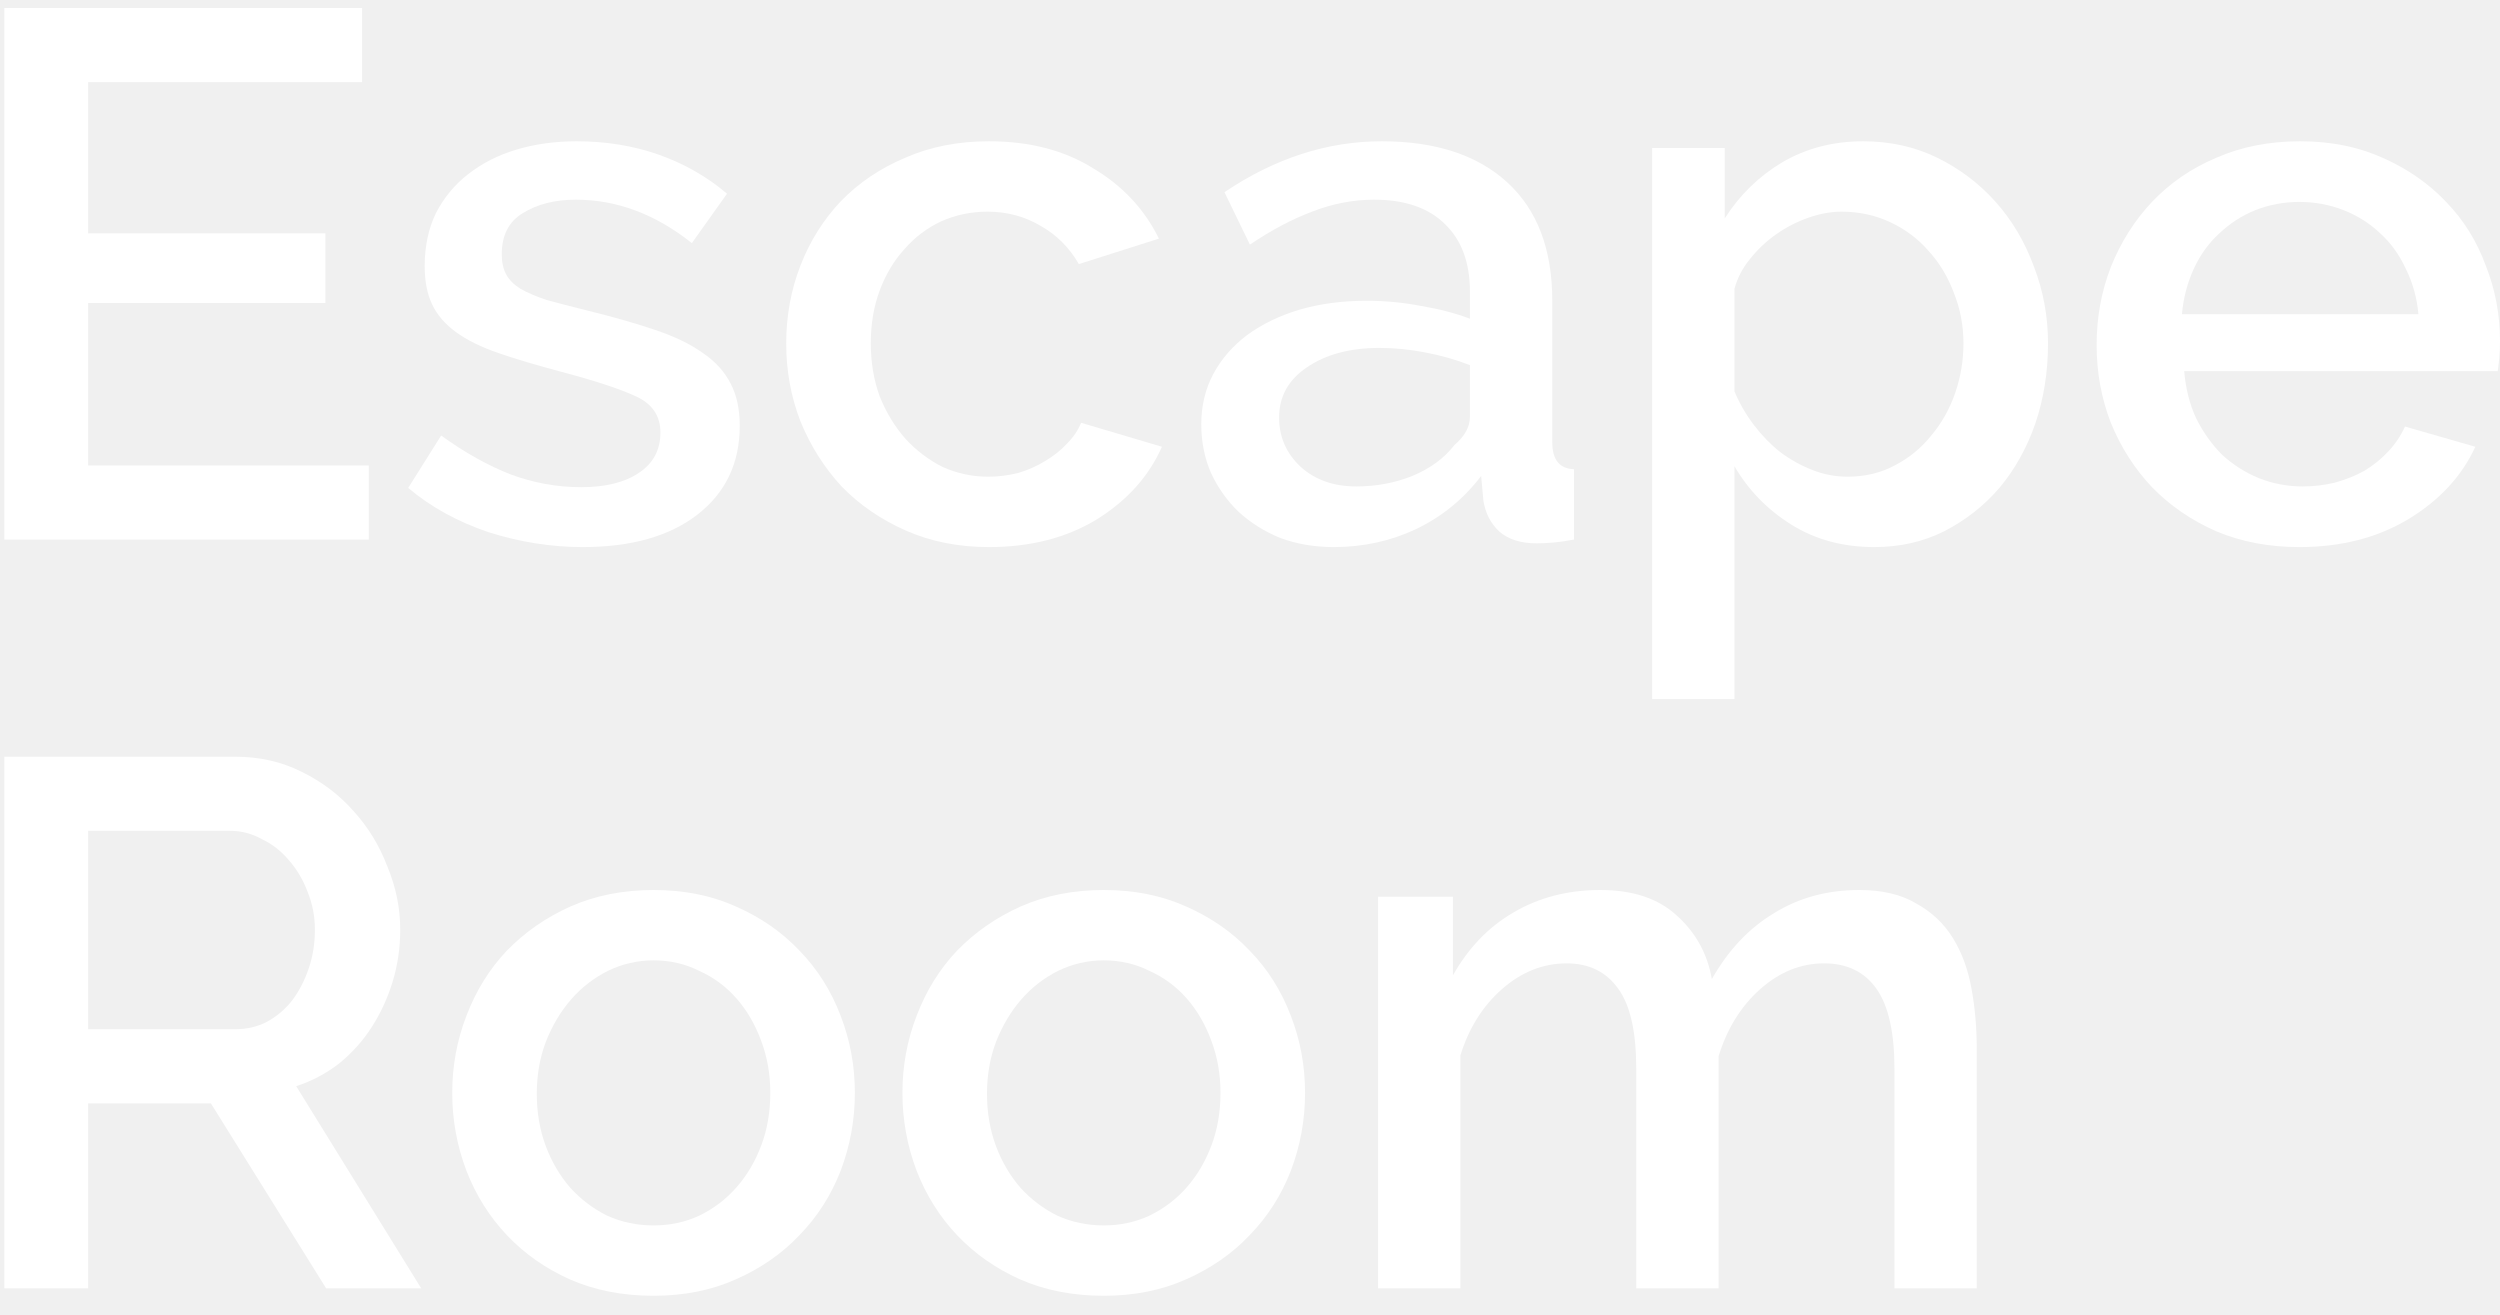
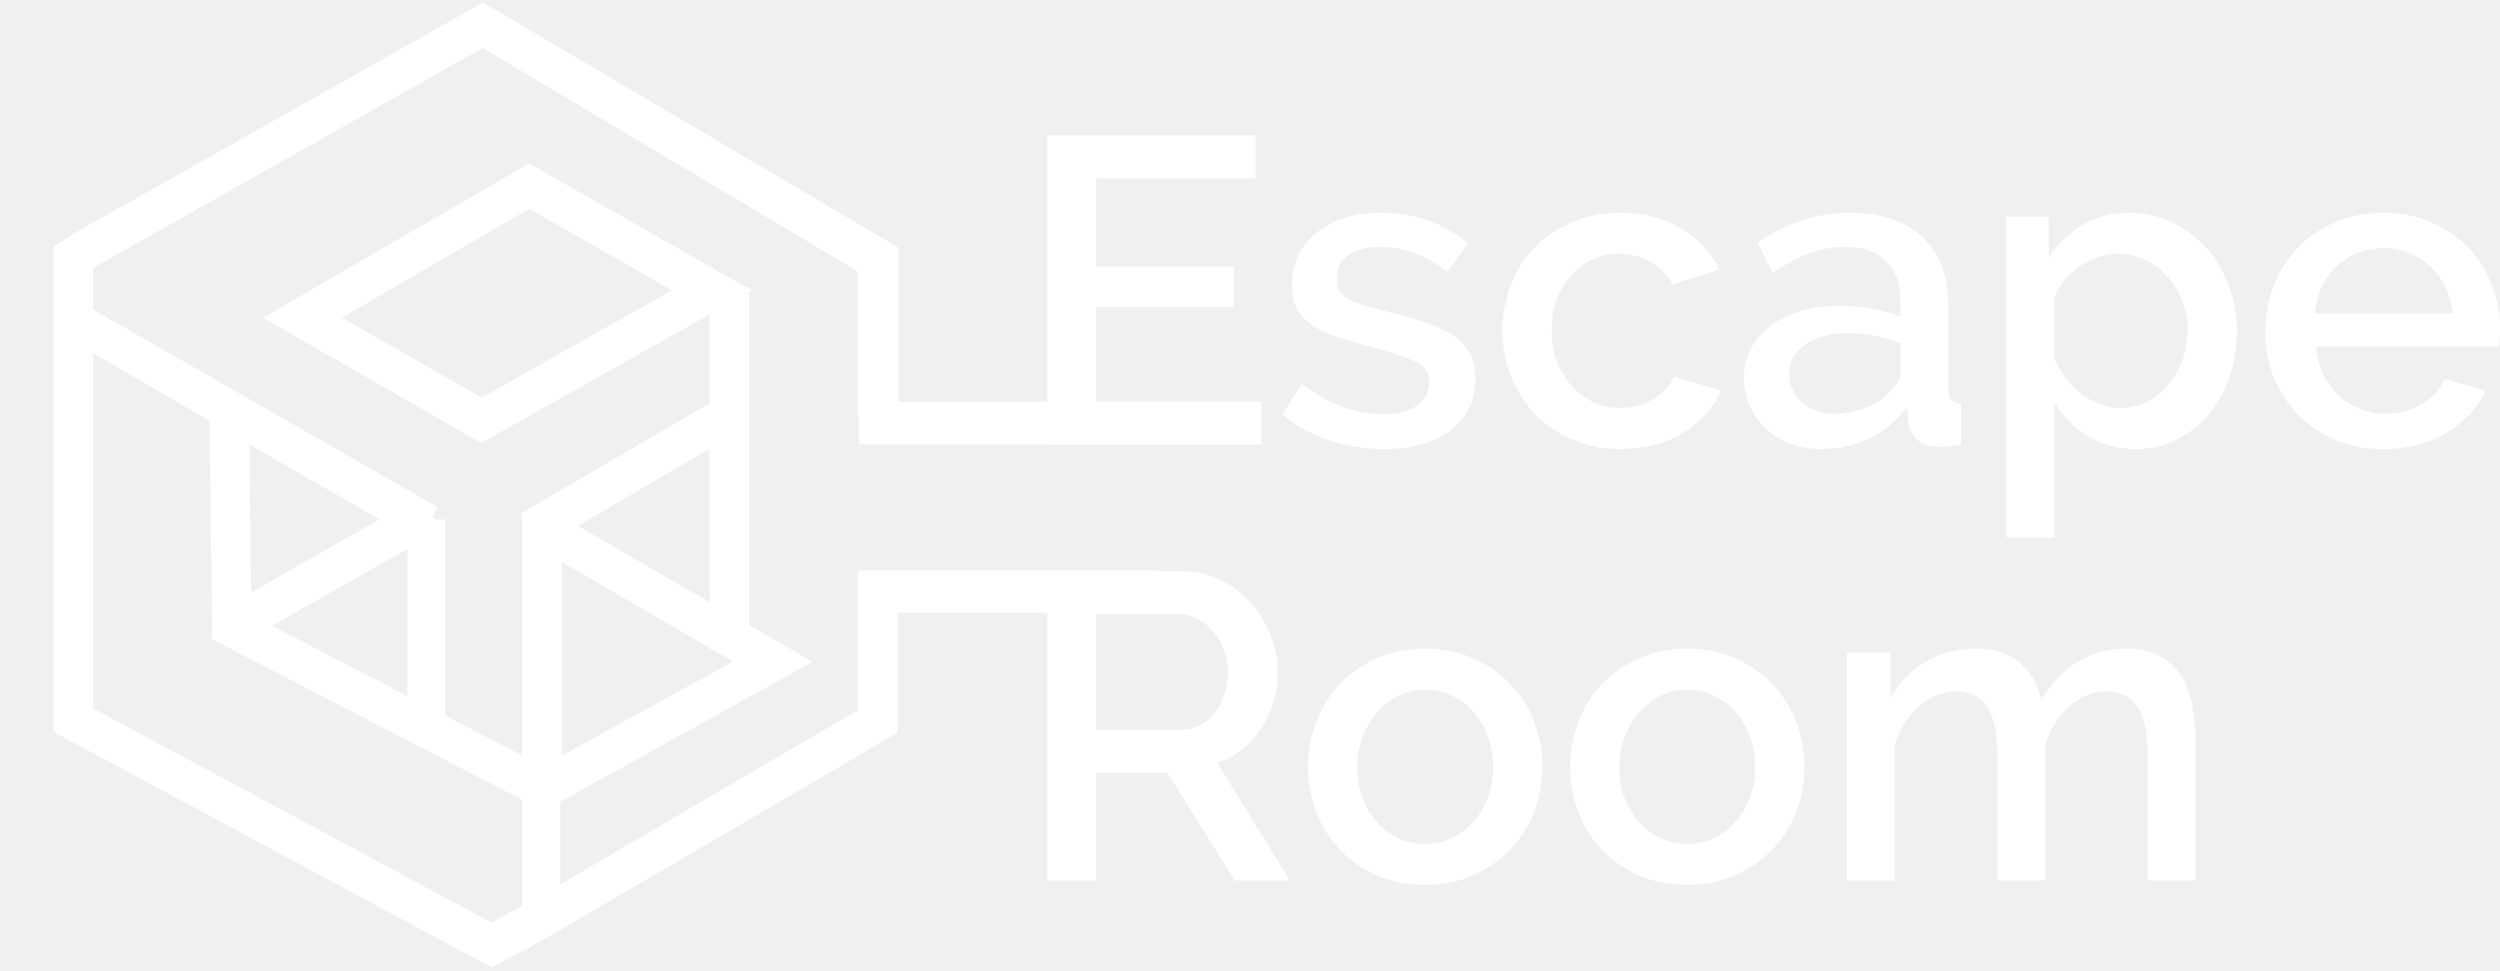
- <svg xmlns="http://www.w3.org/2000/svg" width="78" height="41" viewBox="0 0 78 41" fill="none">
-   <g id="typo">
-     <path d="M11.506 14.523V16.835H0.135V0.25H11.296V2.563H2.75V7.281H10.152V9.454H2.75V14.523H11.506Z" fill="white" />
-     <path d="M18.177 17.069C17.196 17.069 16.215 16.913 15.235 16.602C14.27 16.275 13.437 15.815 12.736 15.223L13.764 13.588C14.495 14.118 15.219 14.523 15.935 14.803C16.651 15.068 17.383 15.2 18.13 15.2C18.893 15.2 19.492 15.052 19.928 14.756C20.38 14.46 20.605 14.04 20.605 13.495C20.605 12.981 20.356 12.607 19.858 12.374C19.36 12.14 18.582 11.883 17.523 11.603C16.76 11.4 16.107 11.206 15.562 11.019C15.017 10.832 14.573 10.614 14.231 10.365C13.888 10.116 13.639 9.827 13.484 9.5C13.328 9.173 13.25 8.776 13.25 8.309C13.25 7.686 13.367 7.133 13.6 6.651C13.849 6.168 14.184 5.763 14.604 5.436C15.04 5.093 15.546 4.836 16.122 4.665C16.698 4.494 17.321 4.408 17.99 4.408C18.909 4.408 19.765 4.548 20.558 4.828C21.352 5.109 22.061 5.514 22.683 6.043L21.586 7.585C20.45 6.682 19.243 6.23 17.967 6.23C17.313 6.23 16.76 6.37 16.309 6.651C15.873 6.915 15.655 7.344 15.655 7.935C15.655 8.184 15.702 8.395 15.795 8.566C15.889 8.737 16.037 8.885 16.239 9.01C16.457 9.134 16.729 9.251 17.056 9.36C17.398 9.454 17.819 9.563 18.317 9.687C19.142 9.89 19.85 10.092 20.442 10.295C21.049 10.497 21.547 10.739 21.936 11.019C22.325 11.284 22.613 11.603 22.8 11.976C22.987 12.335 23.08 12.771 23.08 13.285C23.08 14.453 22.637 15.379 21.749 16.064C20.878 16.734 19.687 17.069 18.177 17.069Z" fill="white" />
-     <path d="M24.53 10.715C24.53 9.859 24.678 9.049 24.974 8.286C25.27 7.523 25.69 6.853 26.235 6.277C26.795 5.701 27.464 5.249 28.243 4.922C29.021 4.579 29.893 4.408 30.858 4.408C32.119 4.408 33.201 4.688 34.103 5.249C35.022 5.794 35.707 6.526 36.158 7.445L33.66 8.239C33.364 7.725 32.967 7.328 32.469 7.048C31.971 6.752 31.418 6.604 30.811 6.604C30.297 6.604 29.815 6.705 29.363 6.907C28.928 7.11 28.546 7.398 28.219 7.772C27.892 8.13 27.636 8.558 27.449 9.057C27.262 9.555 27.169 10.108 27.169 10.715C27.169 11.307 27.262 11.86 27.449 12.374C27.651 12.872 27.916 13.308 28.243 13.682C28.585 14.056 28.974 14.351 29.41 14.569C29.862 14.772 30.336 14.873 30.834 14.873C31.146 14.873 31.457 14.834 31.768 14.756C32.08 14.663 32.36 14.538 32.609 14.383C32.874 14.227 33.099 14.048 33.286 13.845C33.489 13.643 33.636 13.425 33.73 13.191L36.252 13.939C35.847 14.857 35.17 15.613 34.22 16.205C33.271 16.781 32.15 17.069 30.858 17.069C29.908 17.069 29.044 16.898 28.266 16.555C27.488 16.212 26.818 15.753 26.258 15.177C25.713 14.585 25.285 13.908 24.974 13.145C24.678 12.381 24.53 11.572 24.53 10.715Z" fill="white" />
-     <path d="M41.612 17.069C41.021 17.069 40.468 16.976 39.955 16.789C39.456 16.586 39.021 16.314 38.647 15.971C38.289 15.628 38.001 15.223 37.783 14.756C37.581 14.289 37.48 13.783 37.48 13.238C37.48 12.662 37.604 12.14 37.853 11.673C38.102 11.206 38.453 10.801 38.904 10.458C39.371 10.116 39.916 9.851 40.538 9.664C41.177 9.477 41.877 9.384 42.64 9.384C43.216 9.384 43.784 9.438 44.344 9.547C44.905 9.641 45.411 9.773 45.862 9.944V9.103C45.862 8.2 45.605 7.499 45.092 7.001C44.578 6.487 43.839 6.23 42.873 6.23C42.22 6.23 41.574 6.355 40.935 6.604C40.313 6.837 39.667 7.18 38.997 7.632L38.203 5.996C39.776 4.938 41.41 4.408 43.107 4.408C44.788 4.408 46.096 4.836 47.03 5.693C47.964 6.549 48.431 7.78 48.431 9.384V13.799C48.431 14.344 48.656 14.624 49.108 14.639V16.835C48.859 16.882 48.641 16.913 48.454 16.929C48.283 16.944 48.111 16.952 47.94 16.952C47.442 16.952 47.053 16.828 46.773 16.578C46.508 16.329 46.345 16.01 46.282 15.621L46.212 14.85C45.667 15.566 44.99 16.119 44.181 16.508C43.387 16.882 42.531 17.069 41.612 17.069ZM42.313 15.177C42.936 15.177 43.519 15.068 44.064 14.85C44.625 14.616 45.06 14.297 45.372 13.892C45.699 13.612 45.862 13.316 45.862 13.004V11.393C45.426 11.221 44.959 11.089 44.461 10.995C43.979 10.902 43.504 10.855 43.037 10.855C42.118 10.855 41.363 11.058 40.772 11.463C40.196 11.852 39.908 12.374 39.908 13.028C39.908 13.635 40.134 14.149 40.585 14.569C41.036 14.974 41.612 15.177 42.313 15.177Z" fill="white" />
-     <path d="M58.481 17.069C57.501 17.069 56.637 16.835 55.89 16.368C55.142 15.901 54.551 15.294 54.115 14.546V21.811H51.547V4.618H53.812V6.814C54.279 6.082 54.878 5.498 55.609 5.062C56.357 4.626 57.197 4.408 58.131 4.408C58.972 4.408 59.742 4.579 60.443 4.922C61.143 5.265 61.75 5.724 62.264 6.3C62.778 6.876 63.175 7.546 63.455 8.309C63.751 9.072 63.898 9.874 63.898 10.715C63.898 11.603 63.766 12.436 63.502 13.215C63.237 13.978 62.863 14.647 62.381 15.223C61.898 15.784 61.322 16.236 60.653 16.578C59.999 16.905 59.275 17.069 58.481 17.069ZM57.641 14.873C58.186 14.873 58.676 14.756 59.112 14.523C59.563 14.289 59.945 13.978 60.256 13.588C60.583 13.199 60.832 12.755 61.003 12.257C61.174 11.758 61.26 11.245 61.26 10.715C61.26 10.155 61.159 9.625 60.956 9.127C60.77 8.628 60.505 8.192 60.163 7.819C59.836 7.445 59.439 7.149 58.972 6.931C58.505 6.713 57.999 6.604 57.454 6.604C57.127 6.604 56.785 6.666 56.427 6.791C56.069 6.915 55.734 7.087 55.423 7.305C55.111 7.523 54.839 7.78 54.605 8.075C54.372 8.356 54.209 8.667 54.115 9.01V12.21C54.271 12.584 54.473 12.934 54.722 13.261C54.971 13.588 55.244 13.869 55.539 14.102C55.851 14.336 56.185 14.523 56.543 14.663C56.901 14.803 57.267 14.873 57.641 14.873Z" fill="white" />
-     <path d="M71.742 17.069C70.793 17.069 69.929 16.905 69.15 16.578C68.372 16.236 67.703 15.776 67.142 15.2C66.598 14.624 66.17 13.954 65.858 13.191C65.562 12.428 65.415 11.618 65.415 10.762C65.415 9.905 65.562 9.096 65.858 8.332C66.17 7.554 66.598 6.876 67.142 6.3C67.703 5.708 68.372 5.249 69.15 4.922C69.929 4.579 70.801 4.408 71.766 4.408C72.715 4.408 73.571 4.579 74.334 4.922C75.112 5.265 75.774 5.724 76.319 6.3C76.864 6.861 77.276 7.523 77.556 8.286C77.852 9.033 78 9.82 78 10.645C78 10.832 77.992 11.011 77.977 11.182C77.961 11.338 77.945 11.47 77.93 11.579H68.147C68.193 12.124 68.318 12.615 68.52 13.051C68.738 13.487 69.01 13.869 69.337 14.196C69.68 14.507 70.061 14.748 70.481 14.92C70.917 15.091 71.369 15.177 71.836 15.177C72.178 15.177 72.513 15.138 72.84 15.06C73.182 14.967 73.493 14.842 73.774 14.686C74.054 14.515 74.303 14.312 74.521 14.079C74.739 13.845 74.91 13.588 75.035 13.308L77.23 13.939C76.809 14.857 76.109 15.613 75.128 16.205C74.163 16.781 73.034 17.069 71.742 17.069ZM75.455 9.804C75.408 9.29 75.276 8.815 75.058 8.379C74.856 7.943 74.591 7.577 74.264 7.281C73.937 6.97 73.556 6.728 73.12 6.557C72.684 6.386 72.225 6.3 71.742 6.3C71.26 6.3 70.801 6.386 70.365 6.557C69.944 6.728 69.571 6.97 69.244 7.281C68.917 7.577 68.652 7.943 68.45 8.379C68.248 8.815 68.123 9.29 68.076 9.804H75.455Z" fill="white" />
-     <path d="M0.135 40.195V23.61H7.35C8.097 23.61 8.782 23.765 9.405 24.077C10.043 24.388 10.588 24.801 11.039 25.315C11.491 25.813 11.841 26.389 12.09 27.044C12.355 27.682 12.487 28.336 12.487 29.006C12.487 29.566 12.409 30.104 12.254 30.617C12.098 31.131 11.88 31.606 11.6 32.042C11.32 32.478 10.977 32.86 10.572 33.187C10.168 33.498 9.724 33.732 9.241 33.888L13.141 40.195H10.175L6.58 34.425H2.75V40.195H0.135ZM2.75 32.112H7.327C7.7 32.112 8.035 32.035 8.331 31.879C8.642 31.708 8.907 31.482 9.125 31.201C9.343 30.906 9.514 30.571 9.638 30.197C9.763 29.823 9.825 29.426 9.825 29.006C9.825 28.585 9.747 28.188 9.592 27.814C9.452 27.441 9.257 27.114 9.008 26.833C8.774 26.553 8.494 26.335 8.167 26.179C7.856 26.008 7.529 25.922 7.187 25.922H2.75V32.112Z" fill="white" />
-     <path d="M20.39 40.428C19.425 40.428 18.554 40.257 17.775 39.915C17.013 39.572 16.359 39.113 15.814 38.536C15.269 37.96 14.849 37.291 14.553 36.528C14.257 35.749 14.11 34.939 14.11 34.098C14.11 33.257 14.257 32.455 14.553 31.692C14.849 30.913 15.269 30.236 15.814 29.66C16.374 29.084 17.036 28.624 17.799 28.282C18.577 27.939 19.441 27.768 20.39 27.768C21.34 27.768 22.196 27.939 22.959 28.282C23.737 28.624 24.399 29.084 24.944 29.66C25.504 30.236 25.932 30.913 26.228 31.692C26.524 32.455 26.672 33.257 26.672 34.098C26.672 34.939 26.524 35.749 26.228 36.528C25.932 37.291 25.504 37.96 24.944 38.536C24.399 39.113 23.737 39.572 22.959 39.915C22.196 40.257 21.34 40.428 20.39 40.428ZM16.748 34.121C16.748 34.713 16.841 35.258 17.028 35.757C17.215 36.255 17.472 36.691 17.799 37.065C18.126 37.423 18.507 37.711 18.943 37.929C19.394 38.132 19.877 38.233 20.39 38.233C20.904 38.233 21.379 38.132 21.815 37.929C22.266 37.711 22.655 37.415 22.982 37.041C23.309 36.668 23.566 36.232 23.753 35.733C23.94 35.235 24.033 34.69 24.033 34.098C24.033 33.522 23.94 32.985 23.753 32.486C23.566 31.972 23.309 31.529 22.982 31.155C22.655 30.781 22.266 30.493 21.815 30.291C21.379 30.072 20.904 29.963 20.39 29.963C19.892 29.963 19.418 30.072 18.966 30.291C18.53 30.509 18.149 30.804 17.822 31.178C17.495 31.552 17.23 31.996 17.028 32.51C16.841 33.008 16.748 33.545 16.748 34.121Z" fill="white" />
-     <path d="M34.437 40.428C33.472 40.428 32.6 40.257 31.822 39.915C31.059 39.572 30.405 39.113 29.86 38.536C29.315 37.96 28.895 37.291 28.599 36.528C28.304 35.749 28.156 34.939 28.156 34.098C28.156 33.257 28.304 32.455 28.599 31.692C28.895 30.913 29.315 30.236 29.86 29.66C30.421 29.084 31.082 28.624 31.845 28.282C32.623 27.939 33.487 27.768 34.437 27.768C35.386 27.768 36.242 27.939 37.005 28.282C37.783 28.624 38.445 29.084 38.99 29.66C39.55 30.236 39.978 30.913 40.274 31.692C40.57 32.455 40.718 33.257 40.718 34.098C40.718 34.939 40.57 35.749 40.274 36.528C39.978 37.291 39.55 37.96 38.99 38.536C38.445 39.113 37.783 39.572 37.005 39.915C36.242 40.257 35.386 40.428 34.437 40.428ZM30.794 34.121C30.794 34.713 30.888 35.258 31.074 35.757C31.261 36.255 31.518 36.691 31.845 37.065C32.172 37.423 32.553 37.711 32.989 37.929C33.44 38.132 33.923 38.233 34.437 38.233C34.95 38.233 35.425 38.132 35.861 37.929C36.312 37.711 36.702 37.415 37.029 37.041C37.355 36.668 37.612 36.232 37.799 35.733C37.986 35.235 38.079 34.69 38.079 34.098C38.079 33.522 37.986 32.985 37.799 32.486C37.612 31.972 37.355 31.529 37.029 31.155C36.702 30.781 36.312 30.493 35.861 30.291C35.425 30.072 34.95 29.963 34.437 29.963C33.939 29.963 33.464 30.072 33.012 30.291C32.577 30.509 32.195 30.804 31.868 31.178C31.541 31.552 31.277 31.996 31.074 32.51C30.888 33.008 30.794 33.545 30.794 34.121Z" fill="white" />
-     <path d="M61.675 40.195H59.107V33.351C59.107 32.214 58.92 31.381 58.547 30.851C58.173 30.322 57.628 30.057 56.912 30.057C56.181 30.057 55.511 30.329 54.904 30.874C54.312 31.404 53.884 32.097 53.62 32.953V40.195H51.051V33.351C51.051 32.198 50.865 31.365 50.491 30.851C50.117 30.322 49.58 30.057 48.88 30.057C48.148 30.057 47.479 30.322 46.872 30.851C46.265 31.381 45.829 32.074 45.564 32.93V40.195H42.996V27.978H45.331V30.431C45.813 29.574 46.444 28.92 47.222 28.468C48.016 28.001 48.919 27.768 49.931 27.768C50.942 27.768 51.736 28.032 52.312 28.562C52.904 29.091 53.27 29.753 53.41 30.547C53.923 29.644 54.569 28.959 55.348 28.492C56.126 28.009 57.013 27.768 58.01 27.768C58.726 27.768 59.317 27.908 59.784 28.188C60.267 28.453 60.648 28.811 60.928 29.263C61.208 29.714 61.403 30.244 61.512 30.851C61.621 31.443 61.675 32.074 61.675 32.743V40.195Z" fill="white" />
-   </g>
+ <svg xmlns="http://www.w3.org/2000/svg" width="134" height="52" viewBox="0 0 134 52" fill="none">
+   <path d="M67.507 21.523V23.835H56.135V7.25H67.296V9.563H58.75V14.281H66.152V16.454H58.75V21.523H67.507Z" fill="white" />
+   <path d="M74.177 24.069C73.196 24.069 72.216 23.913 71.235 23.602C70.27 23.275 69.437 22.815 68.737 22.224L69.764 20.588C70.496 21.118 71.219 21.523 71.935 21.803C72.651 22.068 73.383 22.2 74.13 22.2C74.893 22.2 75.492 22.052 75.928 21.756C76.38 21.46 76.605 21.04 76.605 20.495C76.605 19.981 76.356 19.607 75.858 19.374C75.36 19.14 74.582 18.883 73.523 18.603C72.76 18.4 72.107 18.206 71.562 18.019C71.017 17.832 70.573 17.614 70.231 17.365C69.888 17.116 69.639 16.827 69.484 16.5C69.328 16.173 69.25 15.776 69.25 15.309C69.25 14.686 69.367 14.133 69.6 13.65C69.85 13.168 70.184 12.763 70.605 12.436C71.04 12.093 71.546 11.836 72.122 11.665C72.698 11.494 73.321 11.408 73.99 11.408C74.909 11.408 75.765 11.548 76.559 11.829C77.353 12.109 78.061 12.514 78.683 13.043L77.586 14.585C76.45 13.682 75.243 13.23 73.967 13.23C73.313 13.23 72.76 13.37 72.309 13.65C71.873 13.915 71.655 14.344 71.655 14.935C71.655 15.184 71.702 15.395 71.795 15.566C71.889 15.737 72.037 15.885 72.239 16.01C72.457 16.134 72.729 16.251 73.056 16.36C73.399 16.454 73.819 16.563 74.317 16.687C75.142 16.89 75.85 17.092 76.442 17.295C77.049 17.497 77.547 17.738 77.936 18.019C78.325 18.284 78.613 18.603 78.8 18.977C78.987 19.335 79.08 19.771 79.08 20.285C79.08 21.453 78.637 22.379 77.749 23.064C76.878 23.734 75.687 24.069 74.177 24.069Z" fill="white" />
+   <path d="M80.53 17.715C80.53 16.859 80.678 16.049 80.974 15.286C81.27 14.523 81.69 13.853 82.235 13.277C82.795 12.701 83.465 12.249 84.243 11.922C85.021 11.579 85.893 11.408 86.858 11.408C88.119 11.408 89.201 11.688 90.103 12.249C91.022 12.794 91.707 13.526 92.158 14.445L89.66 15.239C89.364 14.725 88.967 14.328 88.469 14.048C87.971 13.752 87.418 13.604 86.811 13.604C86.298 13.604 85.815 13.705 85.364 13.908C84.928 14.11 84.546 14.398 84.219 14.772C83.893 15.13 83.636 15.558 83.449 16.057C83.262 16.555 83.169 17.108 83.169 17.715C83.169 18.307 83.262 18.86 83.449 19.374C83.651 19.872 83.916 20.308 84.243 20.682C84.585 21.055 84.974 21.351 85.41 21.569C85.862 21.772 86.337 21.873 86.835 21.873C87.146 21.873 87.457 21.834 87.769 21.756C88.08 21.663 88.36 21.538 88.609 21.383C88.874 21.227 89.1 21.048 89.286 20.845C89.489 20.643 89.636 20.425 89.73 20.191L92.252 20.939C91.847 21.858 91.17 22.613 90.22 23.205C89.271 23.781 88.15 24.069 86.858 24.069C85.908 24.069 85.044 23.898 84.266 23.555C83.488 23.212 82.819 22.753 82.258 22.177C81.713 21.585 81.285 20.908 80.974 20.145C80.678 19.381 80.53 18.572 80.53 17.715Z" fill="white" />
+   <path d="M97.613 24.069C97.021 24.069 96.469 23.976 95.955 23.789C95.457 23.586 95.021 23.314 94.647 22.971C94.289 22.628 94.001 22.224 93.783 21.756C93.581 21.289 93.48 20.783 93.48 20.238C93.48 19.662 93.604 19.14 93.853 18.673C94.102 18.206 94.453 17.801 94.904 17.458C95.371 17.116 95.916 16.851 96.538 16.664C97.177 16.477 97.877 16.384 98.64 16.384C99.216 16.384 99.784 16.438 100.345 16.547C100.905 16.641 101.411 16.773 101.862 16.944V16.103C101.862 15.2 101.605 14.499 101.092 14.001C100.578 13.487 99.839 13.23 98.874 13.23C98.22 13.23 97.574 13.355 96.936 13.604C96.313 13.837 95.667 14.18 94.998 14.632L94.204 12.996C95.776 11.938 97.41 11.408 99.107 11.408C100.788 11.408 102.096 11.836 103.03 12.693C103.964 13.549 104.431 14.78 104.431 16.384V20.799C104.431 21.344 104.656 21.624 105.108 21.64V23.835C104.859 23.882 104.641 23.913 104.454 23.929C104.283 23.944 104.112 23.952 103.94 23.952C103.442 23.952 103.053 23.828 102.773 23.578C102.508 23.329 102.345 23.01 102.283 22.621L102.212 21.85C101.668 22.566 100.991 23.119 100.181 23.508C99.387 23.882 98.531 24.069 97.613 24.069ZM98.313 22.177C98.936 22.177 99.519 22.068 100.064 21.85C100.625 21.616 101.061 21.297 101.372 20.892C101.699 20.612 101.862 20.316 101.862 20.004V18.392C101.426 18.221 100.959 18.089 100.461 17.995C99.979 17.902 99.504 17.855 99.037 17.855C98.118 17.855 97.364 18.058 96.772 18.463C96.196 18.852 95.908 19.374 95.908 20.028C95.908 20.635 96.134 21.149 96.585 21.569C97.037 21.974 97.613 22.177 98.313 22.177Z" fill="white" />
+   <path d="M114.482 24.069C113.501 24.069 112.637 23.835 111.89 23.368C111.143 22.901 110.551 22.294 110.115 21.546V28.811H107.547V11.618H109.812V13.814C110.279 13.082 110.878 12.498 111.61 12.062C112.357 11.626 113.197 11.408 114.131 11.408C114.972 11.408 115.742 11.579 116.443 11.922C117.143 12.264 117.75 12.724 118.264 13.3C118.778 13.876 119.175 14.546 119.455 15.309C119.751 16.072 119.899 16.874 119.899 17.715C119.899 18.603 119.766 19.436 119.502 20.215C119.237 20.978 118.863 21.647 118.381 22.224C117.898 22.784 117.322 23.236 116.653 23.578C115.999 23.905 115.275 24.069 114.482 24.069ZM113.641 21.873C114.186 21.873 114.676 21.756 115.112 21.523C115.563 21.289 115.945 20.978 116.256 20.588C116.583 20.199 116.832 19.755 117.003 19.257C117.175 18.759 117.26 18.245 117.26 17.715C117.26 17.154 117.159 16.625 116.957 16.127C116.77 15.628 116.505 15.192 116.163 14.819C115.836 14.445 115.439 14.149 114.972 13.931C114.505 13.713 113.999 13.604 113.454 13.604C113.127 13.604 112.785 13.666 112.427 13.791C112.069 13.915 111.734 14.087 111.423 14.305C111.111 14.523 110.839 14.78 110.606 15.075C110.372 15.356 110.209 15.667 110.115 16.01V19.21C110.271 19.584 110.473 19.934 110.722 20.261C110.971 20.588 111.244 20.869 111.54 21.102C111.851 21.336 112.186 21.523 112.544 21.663C112.902 21.803 113.267 21.873 113.641 21.873Z" fill="white" />
+   <path d="M127.742 24.069C126.793 24.069 125.929 23.905 125.151 23.578C124.372 23.236 123.703 22.776 123.143 22.2C122.598 21.624 122.17 20.954 121.858 20.191C121.563 19.428 121.415 18.618 121.415 17.762C121.415 16.905 121.563 16.096 121.858 15.332C122.17 14.554 122.598 13.876 123.143 13.3C123.703 12.708 124.372 12.249 125.151 11.922C125.929 11.579 126.801 11.408 127.766 11.408C128.715 11.408 129.571 11.579 130.334 11.922C131.113 12.264 131.774 12.724 132.319 13.3C132.864 13.861 133.276 14.523 133.556 15.286C133.852 16.033 134 16.82 134 17.645C134 17.832 133.992 18.011 133.977 18.182C133.961 18.338 133.946 18.47 133.93 18.579H124.147C124.193 19.125 124.318 19.615 124.52 20.051C124.738 20.487 125.011 20.869 125.337 21.196C125.68 21.507 126.061 21.748 126.482 21.92C126.917 22.091 127.369 22.177 127.836 22.177C128.178 22.177 128.513 22.138 128.84 22.06C129.182 21.967 129.494 21.842 129.774 21.686C130.054 21.515 130.303 21.312 130.521 21.079C130.739 20.845 130.91 20.588 131.035 20.308L133.23 20.939C132.809 21.858 132.109 22.613 131.128 23.205C130.163 23.781 129.034 24.069 127.742 24.069ZM131.455 16.804C131.408 16.29 131.276 15.815 131.058 15.379C130.856 14.943 130.591 14.577 130.264 14.281C129.937 13.97 129.556 13.728 129.12 13.557C128.684 13.386 128.225 13.3 127.742 13.3C127.26 13.3 126.801 13.386 126.365 13.557C125.945 13.728 125.571 13.97 125.244 14.281C124.917 14.577 124.653 14.943 124.45 15.379C124.248 15.815 124.123 16.29 124.077 16.804H131.455Z" fill="white" />
+   <path d="M56.135 47.195V30.61H63.35C64.097 30.61 64.782 30.765 65.405 31.077C66.043 31.388 66.588 31.801 67.04 32.315C67.491 32.813 67.841 33.389 68.09 34.044C68.355 34.682 68.487 35.336 68.487 36.006C68.487 36.566 68.409 37.104 68.254 37.617C68.098 38.131 67.88 38.606 67.6 39.042C67.32 39.478 66.977 39.86 66.573 40.187C66.168 40.498 65.724 40.732 65.242 40.888L69.141 47.195H66.176L62.58 41.425H58.75V47.195H56.135ZM58.75 39.112H63.327C63.7 39.112 64.035 39.035 64.331 38.879C64.642 38.708 64.907 38.482 65.125 38.202C65.343 37.906 65.514 37.571 65.638 37.197C65.763 36.823 65.825 36.426 65.825 36.006C65.825 35.585 65.748 35.188 65.592 34.814C65.452 34.441 65.257 34.114 65.008 33.833C64.775 33.553 64.494 33.335 64.168 33.179C63.856 33.008 63.529 32.922 63.187 32.922H58.75V39.112Z" fill="white" />
+   <path d="M76.391 47.428C75.425 47.428 74.554 47.257 73.775 46.915C73.013 46.572 72.359 46.113 71.814 45.536C71.269 44.96 70.849 44.291 70.553 43.528C70.257 42.749 70.11 41.939 70.11 41.098C70.11 40.257 70.257 39.455 70.553 38.692C70.849 37.913 71.269 37.236 71.814 36.66C72.374 36.084 73.036 35.624 73.799 35.282C74.577 34.939 75.441 34.768 76.391 34.768C77.34 34.768 78.196 34.939 78.959 35.282C79.737 35.624 80.399 36.084 80.944 36.66C81.504 37.236 81.932 37.913 82.228 38.692C82.524 39.455 82.672 40.257 82.672 41.098C82.672 41.939 82.524 42.749 82.228 43.528C81.932 44.291 81.504 44.96 80.944 45.536C80.399 46.113 79.737 46.572 78.959 46.915C78.196 47.257 77.34 47.428 76.391 47.428ZM72.748 41.121C72.748 41.713 72.841 42.258 73.028 42.757C73.215 43.255 73.472 43.691 73.799 44.065C74.126 44.423 74.507 44.711 74.943 44.929C75.394 45.132 75.877 45.233 76.391 45.233C76.904 45.233 77.379 45.132 77.815 44.929C78.266 44.711 78.656 44.415 78.982 44.041C79.309 43.668 79.566 43.232 79.753 42.733C79.94 42.235 80.033 41.69 80.033 41.098C80.033 40.522 79.94 39.985 79.753 39.486C79.566 38.972 79.309 38.529 78.982 38.155C78.656 37.781 78.266 37.493 77.815 37.291C77.379 37.072 76.904 36.963 76.391 36.963C75.892 36.963 75.418 37.072 74.966 37.291C74.53 37.508 74.149 37.804 73.822 38.178C73.495 38.552 73.231 38.996 73.028 39.51C72.841 40.008 72.748 40.545 72.748 41.121Z" fill="white" />
+   <path d="M90.437 47.428C89.472 47.428 88.6 47.257 87.822 46.915C87.059 46.572 86.405 46.113 85.86 45.536C85.316 44.96 84.895 44.291 84.599 43.528C84.304 42.749 84.156 41.939 84.156 41.098C84.156 40.257 84.304 39.455 84.599 38.692C84.895 37.913 85.316 37.236 85.86 36.66C86.421 36.084 87.082 35.624 87.845 35.282C88.623 34.939 89.487 34.768 90.437 34.768C91.386 34.768 92.243 34.939 93.005 35.282C93.784 35.624 94.445 36.084 94.99 36.66C95.55 37.236 95.978 37.913 96.274 38.692C96.57 39.455 96.718 40.257 96.718 41.098C96.718 41.939 96.57 42.749 96.274 43.528C95.978 44.291 95.55 44.96 94.99 45.536C94.445 46.113 93.784 46.572 93.005 46.915C92.243 47.257 91.386 47.428 90.437 47.428ZM86.794 41.121C86.794 41.713 86.888 42.258 87.075 42.757C87.261 43.255 87.518 43.691 87.845 44.065C88.172 44.423 88.553 44.711 88.989 44.929C89.441 45.132 89.923 45.233 90.437 45.233C90.951 45.233 91.425 45.132 91.861 44.929C92.313 44.711 92.702 44.415 93.029 44.041C93.356 43.668 93.612 43.232 93.799 42.733C93.986 42.235 94.079 41.69 94.079 41.098C94.079 40.522 93.986 39.985 93.799 39.486C93.612 38.972 93.356 38.529 93.029 38.155C92.702 37.781 92.313 37.493 91.861 37.291C91.425 37.072 90.951 36.963 90.437 36.963C89.939 36.963 89.464 37.072 89.013 37.291C88.577 37.508 88.195 37.804 87.868 38.178C87.541 38.552 87.277 38.996 87.075 39.51C86.888 40.008 86.794 40.545 86.794 41.121Z" fill="white" />
+   <path d="M117.676 47.195H115.107V40.351C115.107 39.214 114.92 38.381 114.547 37.851C114.173 37.322 113.628 37.057 112.912 37.057C112.181 37.057 111.511 37.329 110.904 37.874C110.313 38.404 109.885 39.097 109.62 39.953V47.195H107.051V40.351C107.051 39.198 106.865 38.365 106.491 37.851C106.117 37.322 105.58 37.057 104.88 37.057C104.148 37.057 103.479 37.322 102.872 37.851C102.265 38.381 101.829 39.074 101.564 39.93V47.195H98.996V34.978H101.331V37.431C101.813 36.574 102.444 35.92 103.222 35.468C104.016 35.001 104.919 34.768 105.931 34.768C106.943 34.768 107.736 35.032 108.312 35.562C108.904 36.091 109.27 36.753 109.41 37.547C109.923 36.644 110.569 35.959 111.348 35.492C112.126 35.009 113.013 34.768 114.01 34.768C114.726 34.768 115.317 34.908 115.784 35.188C116.267 35.453 116.648 35.811 116.928 36.263C117.209 36.714 117.403 37.244 117.512 37.851C117.621 38.443 117.676 39.074 117.676 39.743V47.195Z" fill="white" />
+   <rect x="46.048" y="21.536" width="21.574" height="2.288" fill="white" />
+   <rect x="46.056" y="30.562" width="16.021" height="2.281" fill="white" />
+   <path fill-rule="evenodd" clip-rule="evenodd" d="M28.906 42.5L12.289 33.892L12.576 33.352L29.194 41.961L28.906 42.5Z" fill="white" />
+   <path fill-rule="evenodd" clip-rule="evenodd" d="M38.783 34.065V16.153H39.401V34.065H38.783Z" fill="white" />
+   <path fill-rule="evenodd" clip-rule="evenodd" d="M38.474 22.931L29.13 28.399L28.863 27.838L38.158 22.407L38.474 22.931Z" fill="white" />
+   <path fill-rule="evenodd" clip-rule="evenodd" d="M37.538 15.563L28.357 10.331L16.825 17.027L25.806 22.177L37.538 15.563ZM28.354 9.625L15.601 17.03L25.803 22.881L38.783 15.563L38.247 15.263L28.354 9.625Z" fill="white" />
+   <path d="M12.387 33.927L12.123 33.774L11.969 22.119L4.24 17.624M12.387 33.927L22.585 28.13M12.387 33.927L22.585 39.225M23.098 27.838V39.411L22.585 39.225M23.098 27.838L4.24 17.03V13.968L4.704 13.663L25.881 1.703L46.729 14.12V21.508H47.401L47.425 13.711L25.881 1L4.378 13.144L3.622 13.642V38.783L26.345 51L28.663 49.747V49.759L29.118 49.501L29.359 49.371V49.365L47.346 38.851L47.372 31.357H46.729V38.498L29.282 48.706V42.535L42.033 35.454L28.863 27.838M23.098 27.838L22.585 28.13M28.863 27.838L28.741 27.909V49.01L26.345 50.305L4.24 38.421V17.624M28.863 27.838L29.13 28.399L38.474 22.931L38.158 22.407L28.863 27.838ZM4.24 17.624V17.396M22.585 28.13V39.225M38.247 15.263L28.354 9.625L15.601 17.03L25.803 22.881L38.783 15.563L38.247 15.263ZM21.864 27.836L12.732 33.027L12.592 22.522L21.864 27.836ZM40.827 35.471L29.359 41.772V28.823L40.827 35.471ZM28.357 10.331L37.538 15.563L25.806 22.177L16.825 17.027L28.357 10.331ZM12.289 33.892L28.906 42.5L29.194 41.961L12.576 33.352L12.289 33.892ZM38.783 16.153V34.065H39.401V16.153H38.783Z" stroke="white" stroke-width="1.5" />
</svg>
